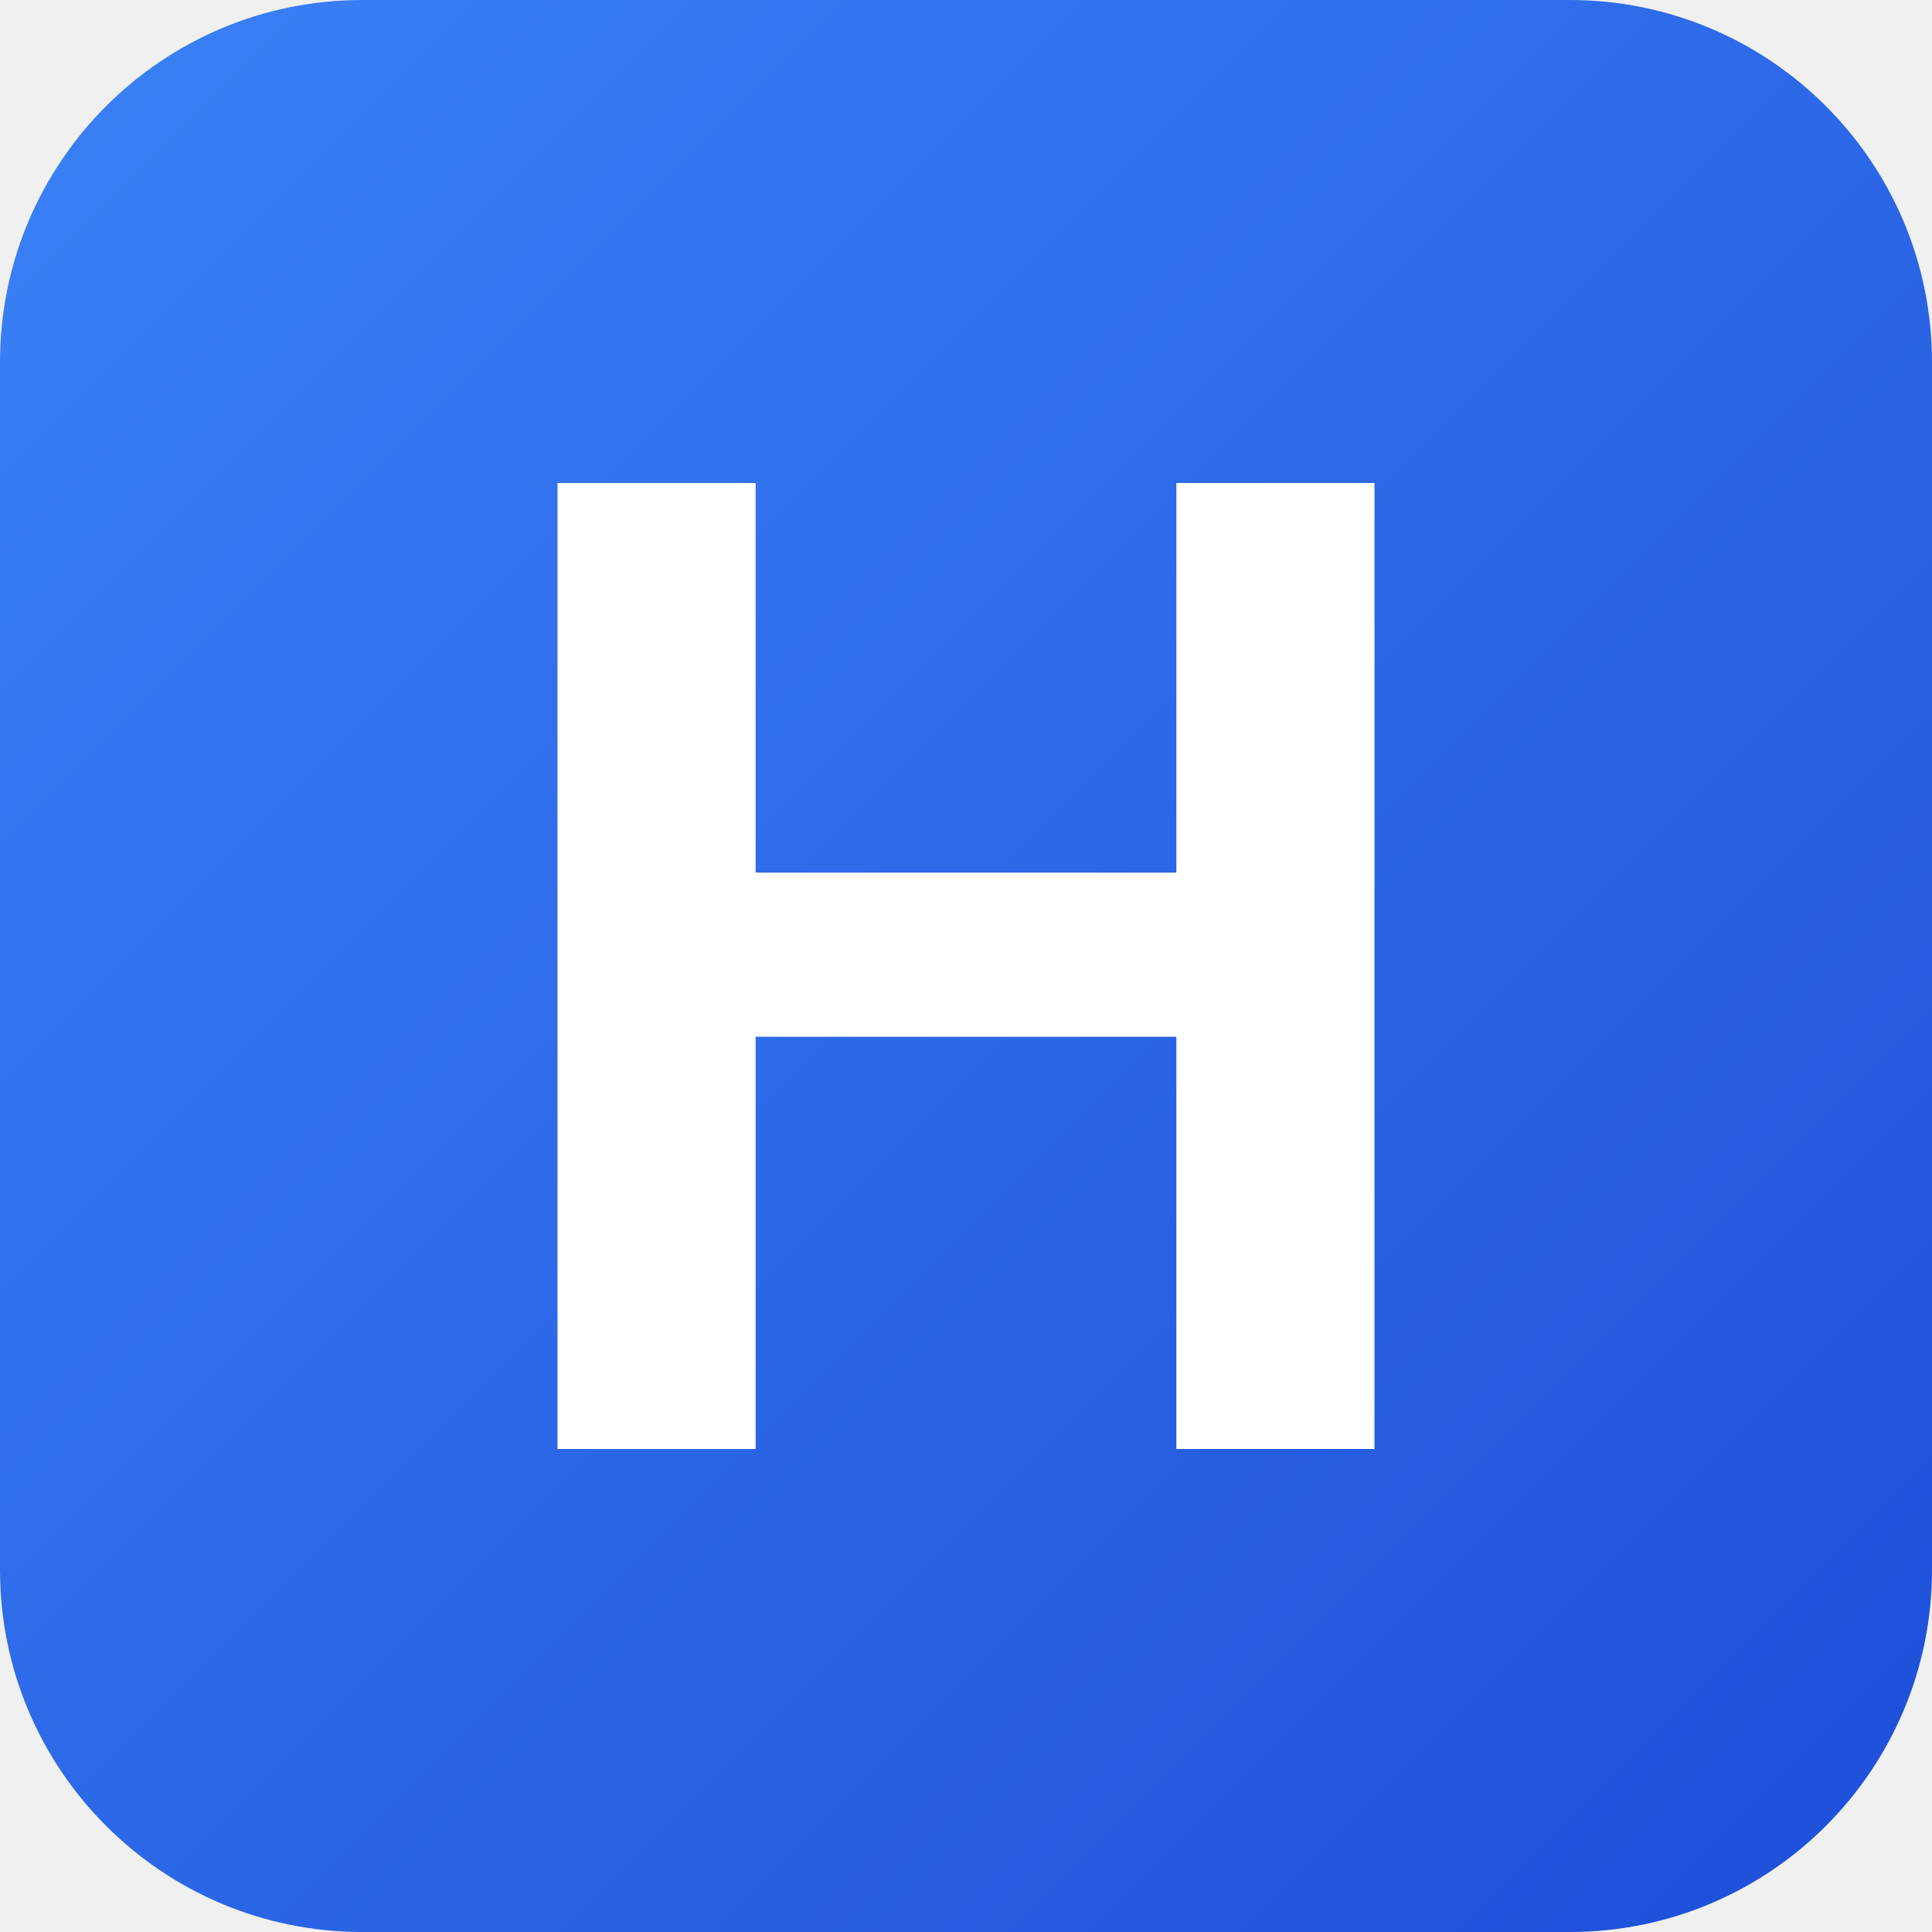
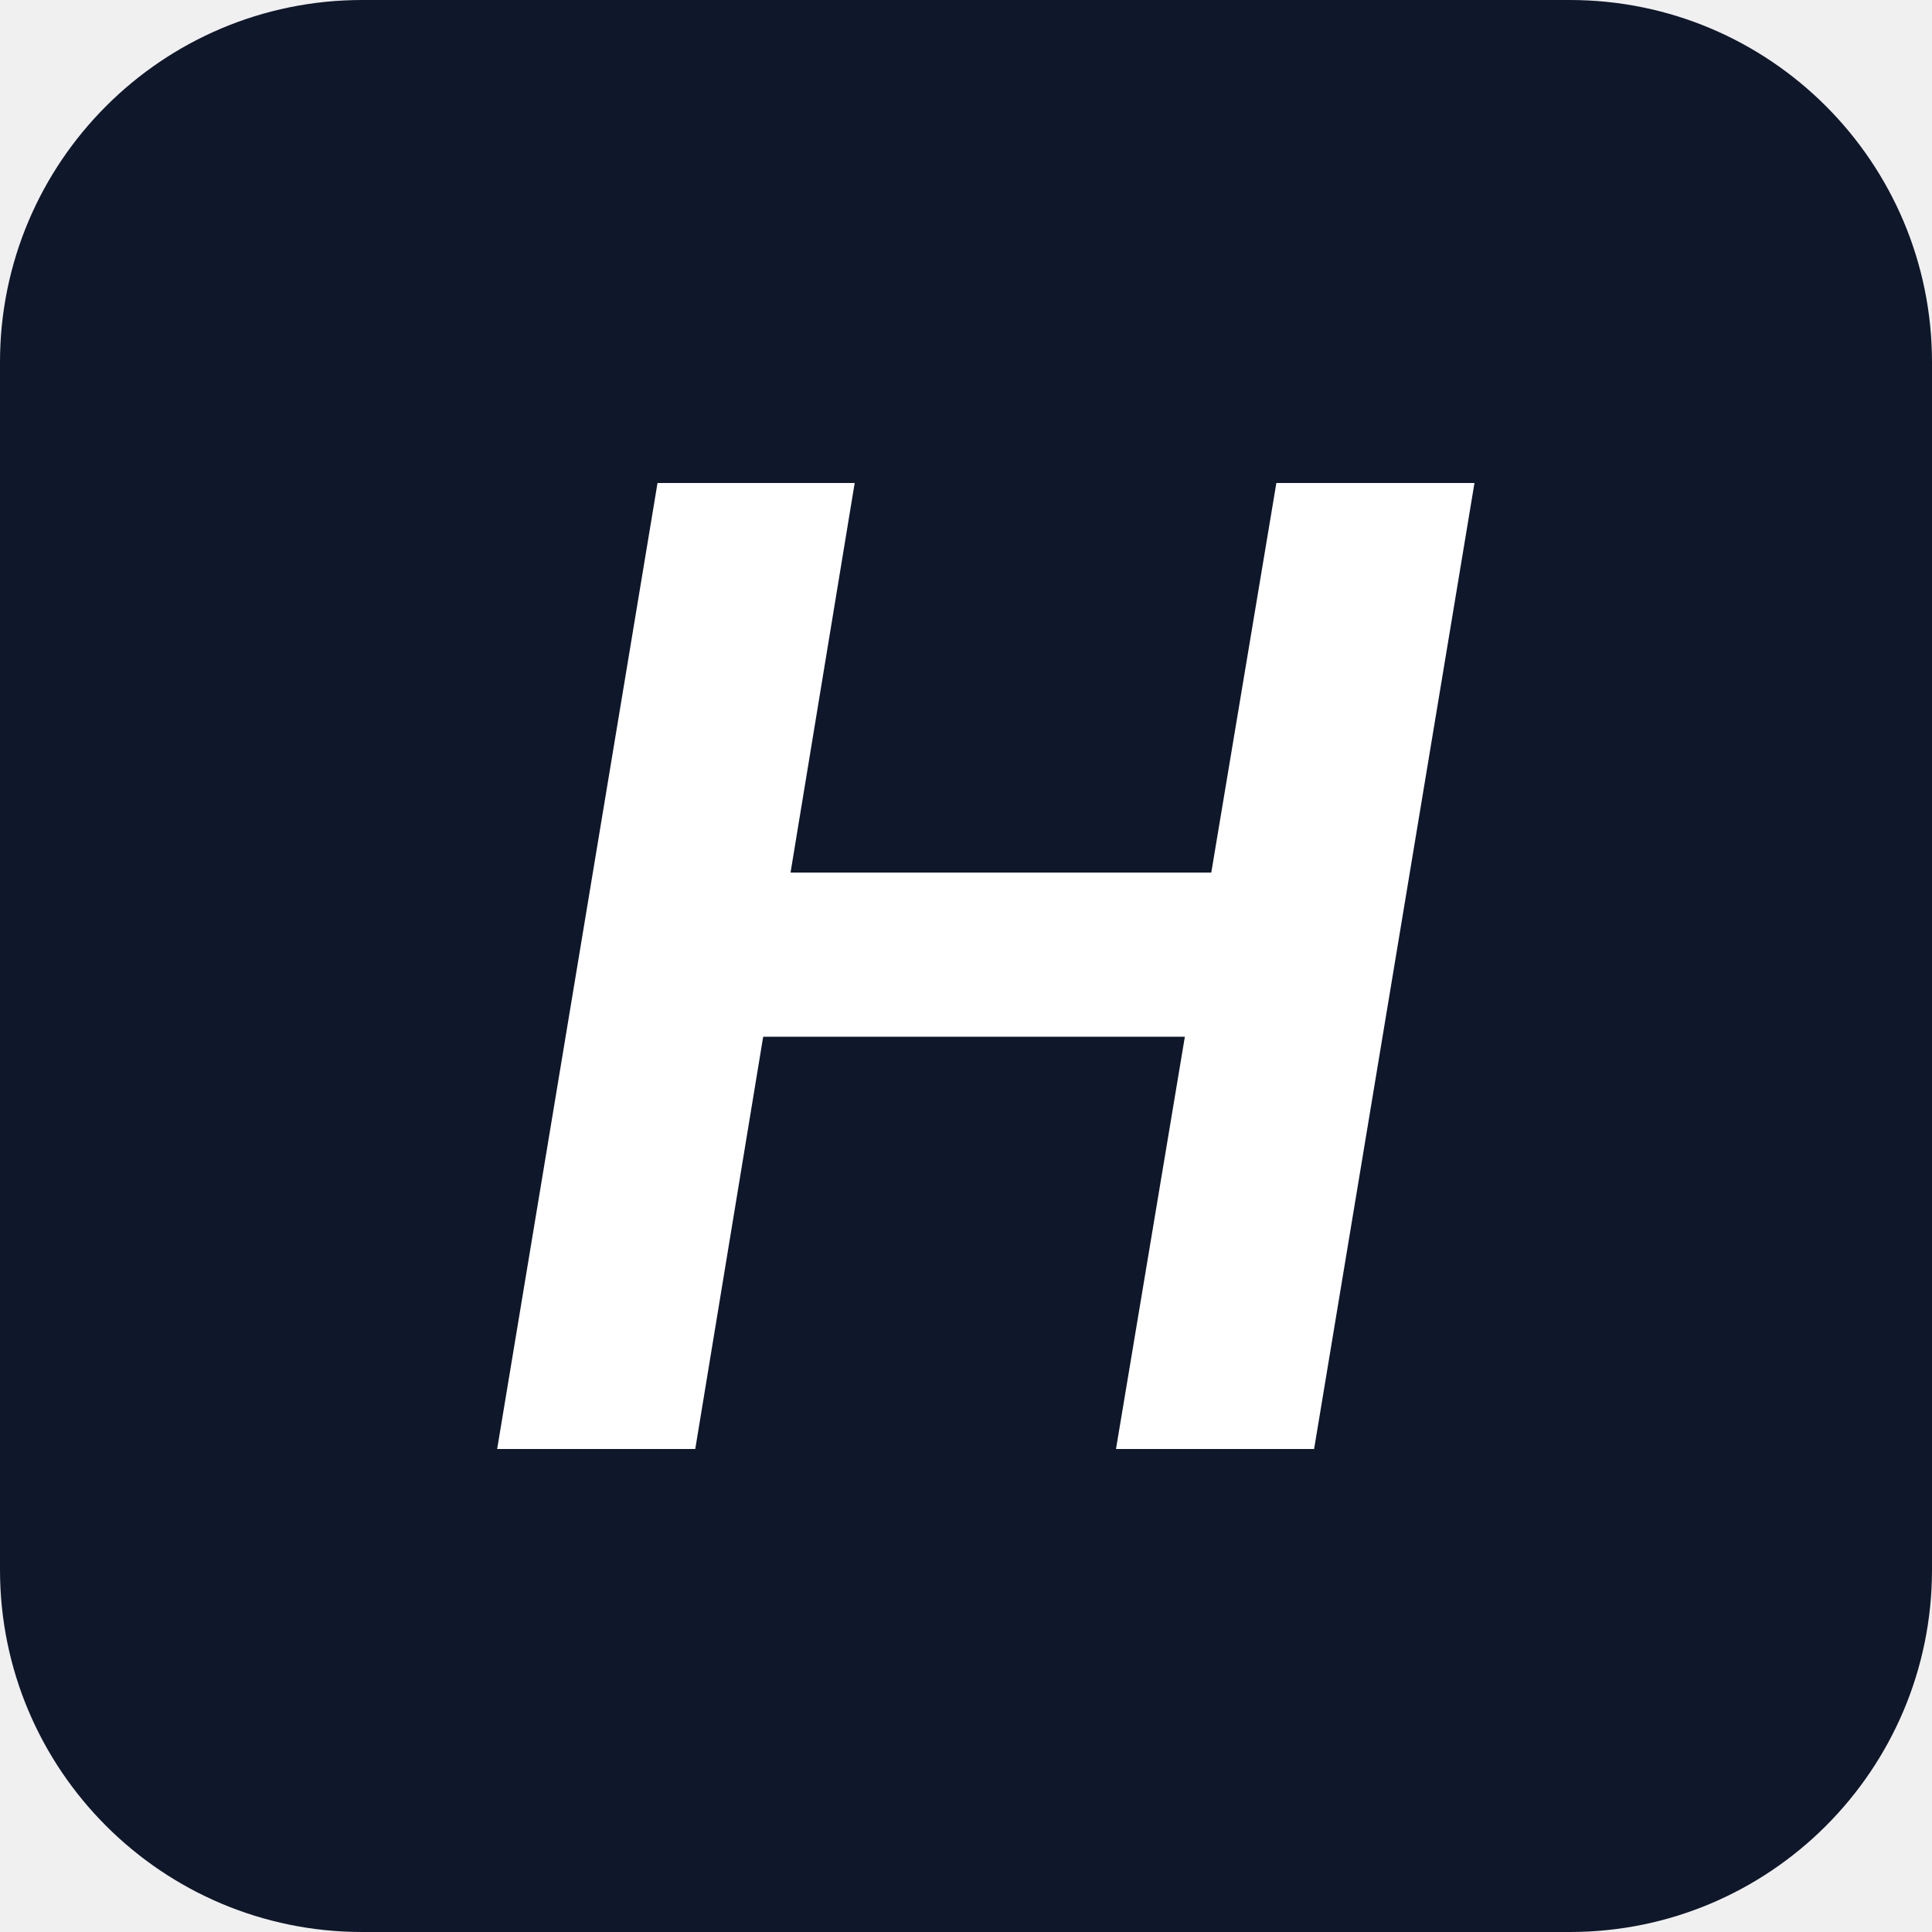
<svg xmlns="http://www.w3.org/2000/svg" viewBox="0 0 32 32">
-   <defs>
-     <linearGradient id="grad" x1="0%" y1="0%" x2="100%" y2="100%">
-       <stop offset="0%" style="stop-color:#3b82f6;stop-opacity:1" />
-       <stop offset="100%" style="stop-color:#1d4ed8;stop-opacity:1" />
-     </linearGradient>
-   </defs>
-   <rect width="32" height="32" rx="6" fill="url(#grad)" />
-   <text x="16" y="24" font-family="system-ui, -apple-system, sans-serif" font-size="22" font-weight="700" fill="white" text-anchor="middle">H</text>
+   <rect width="32" height="32" rx="6" fill="#0f172a" />
+   <text x="16" y="24" font-family="system-ui, -apple-system, sans-serif" font-size="22" font-weight="700" font-style="italic" fill="white" text-anchor="middle">H</text>
</svg>
